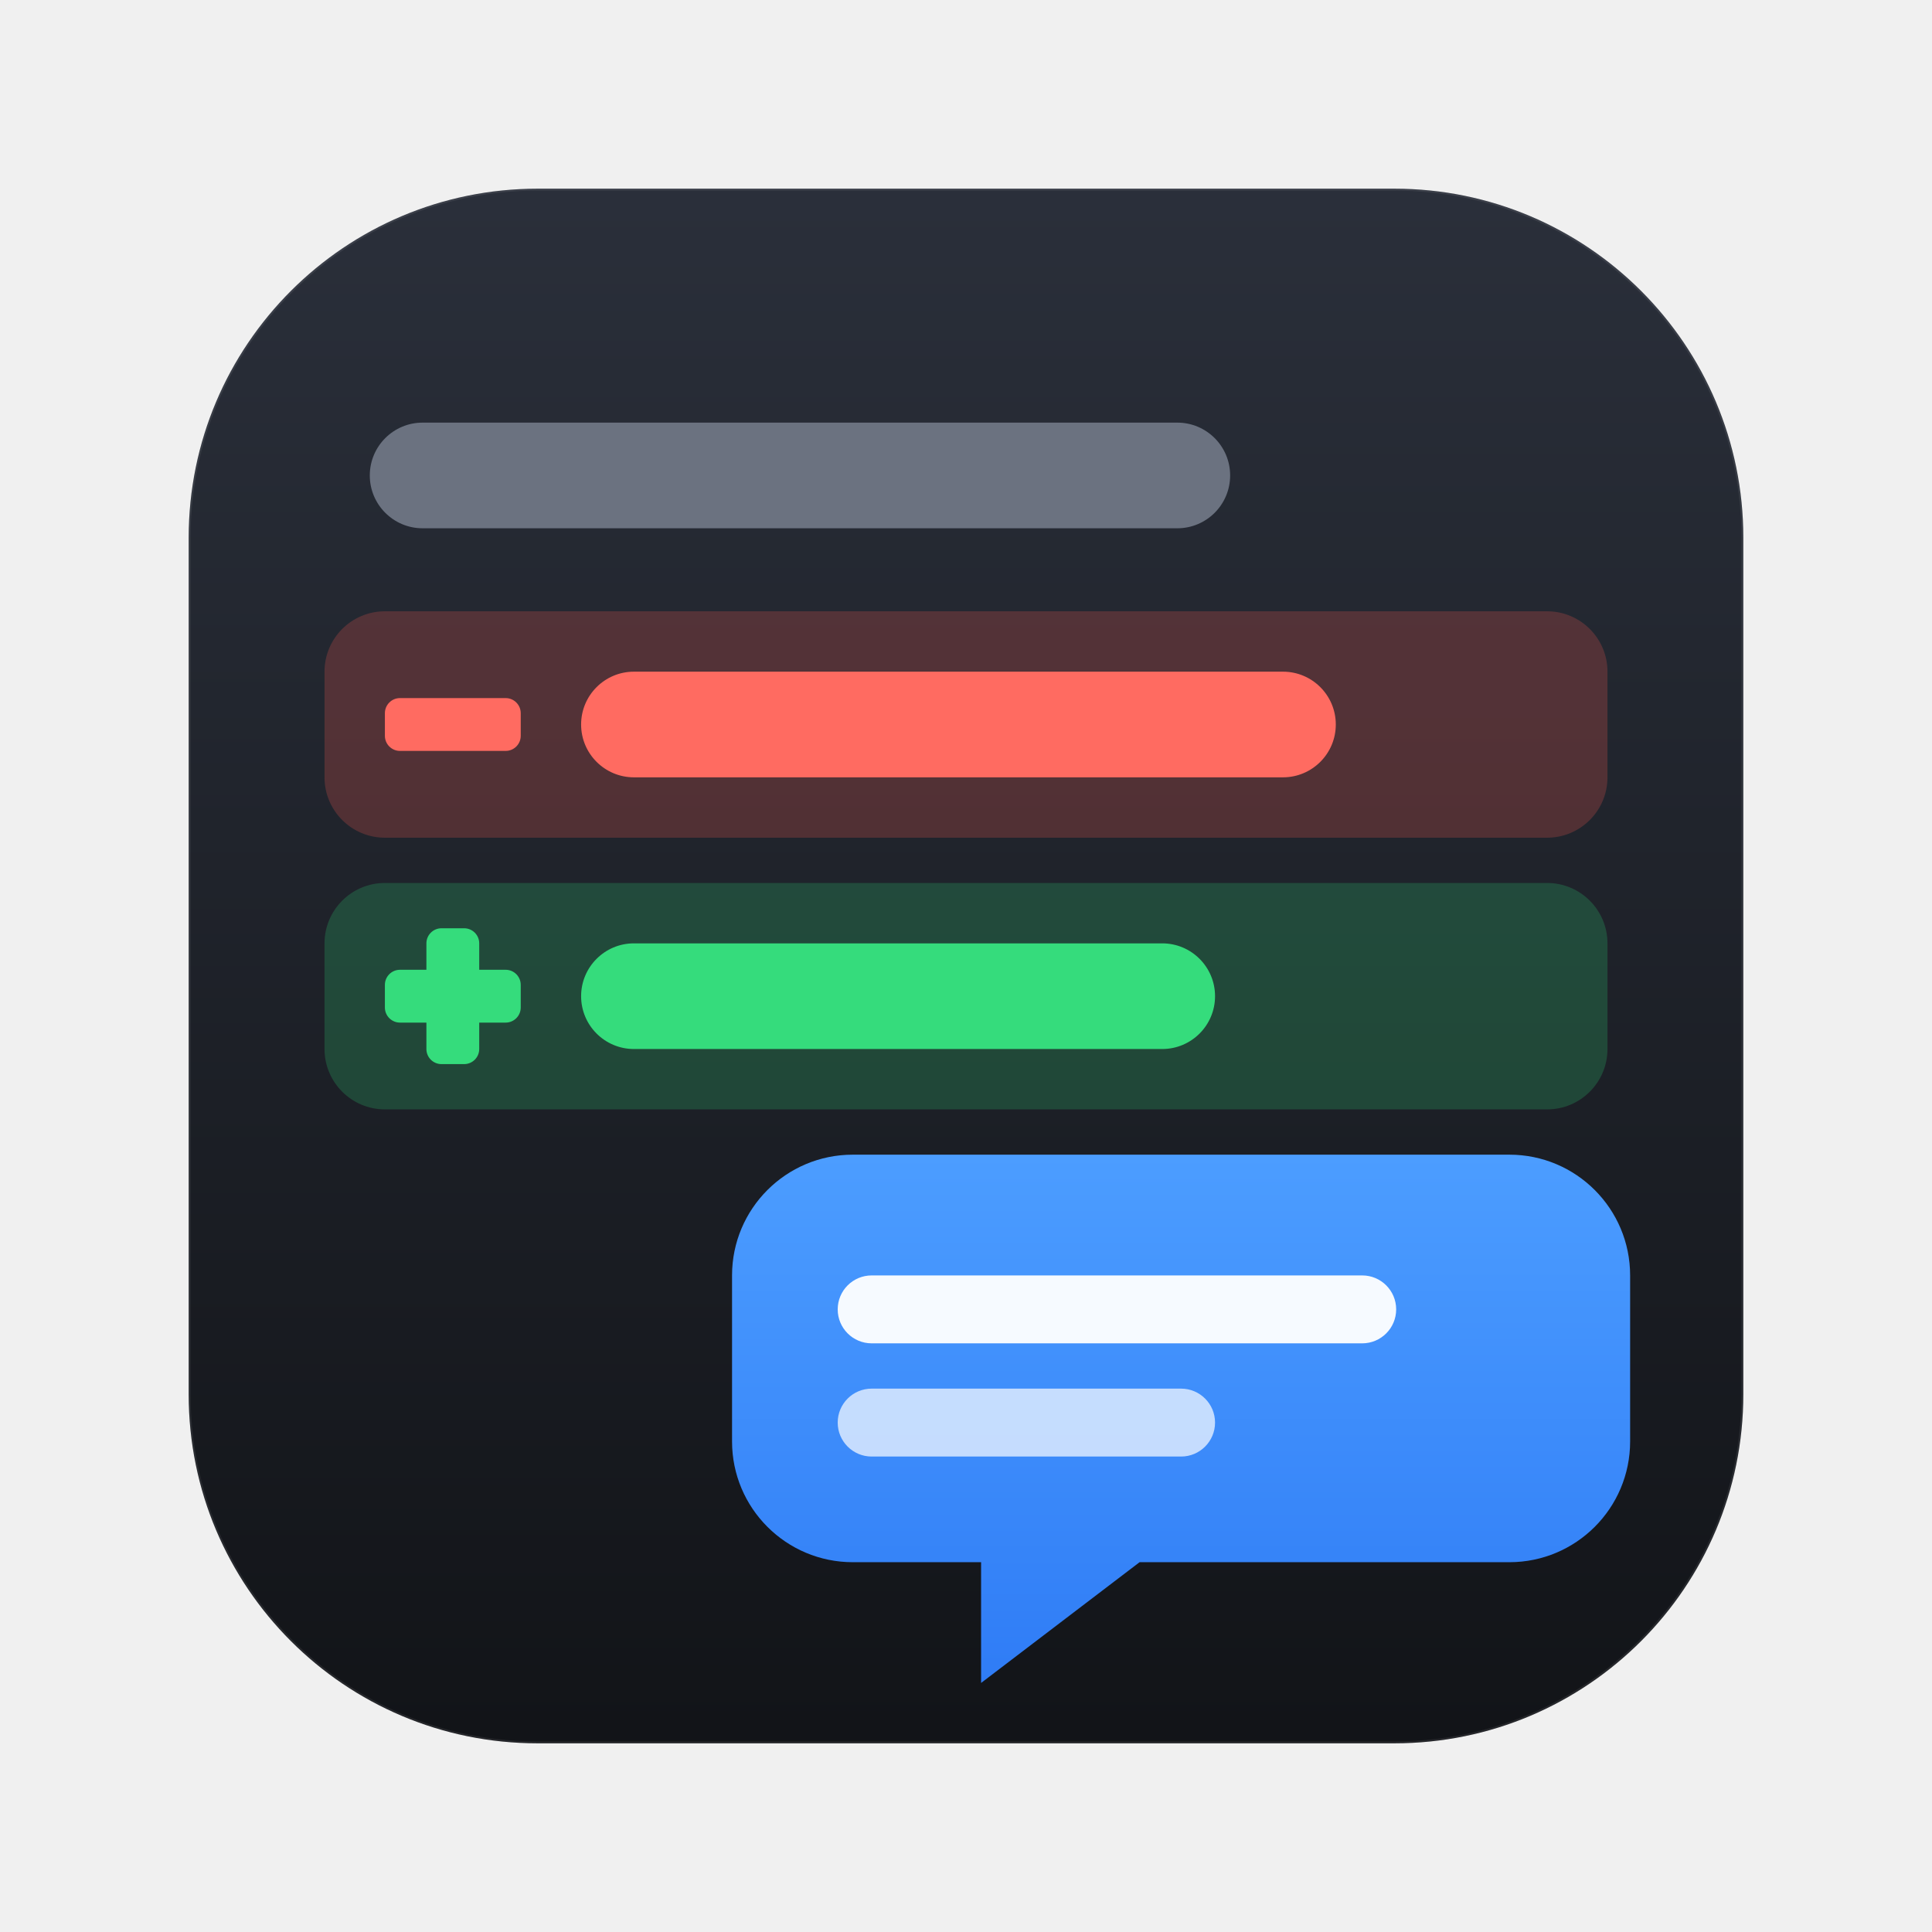
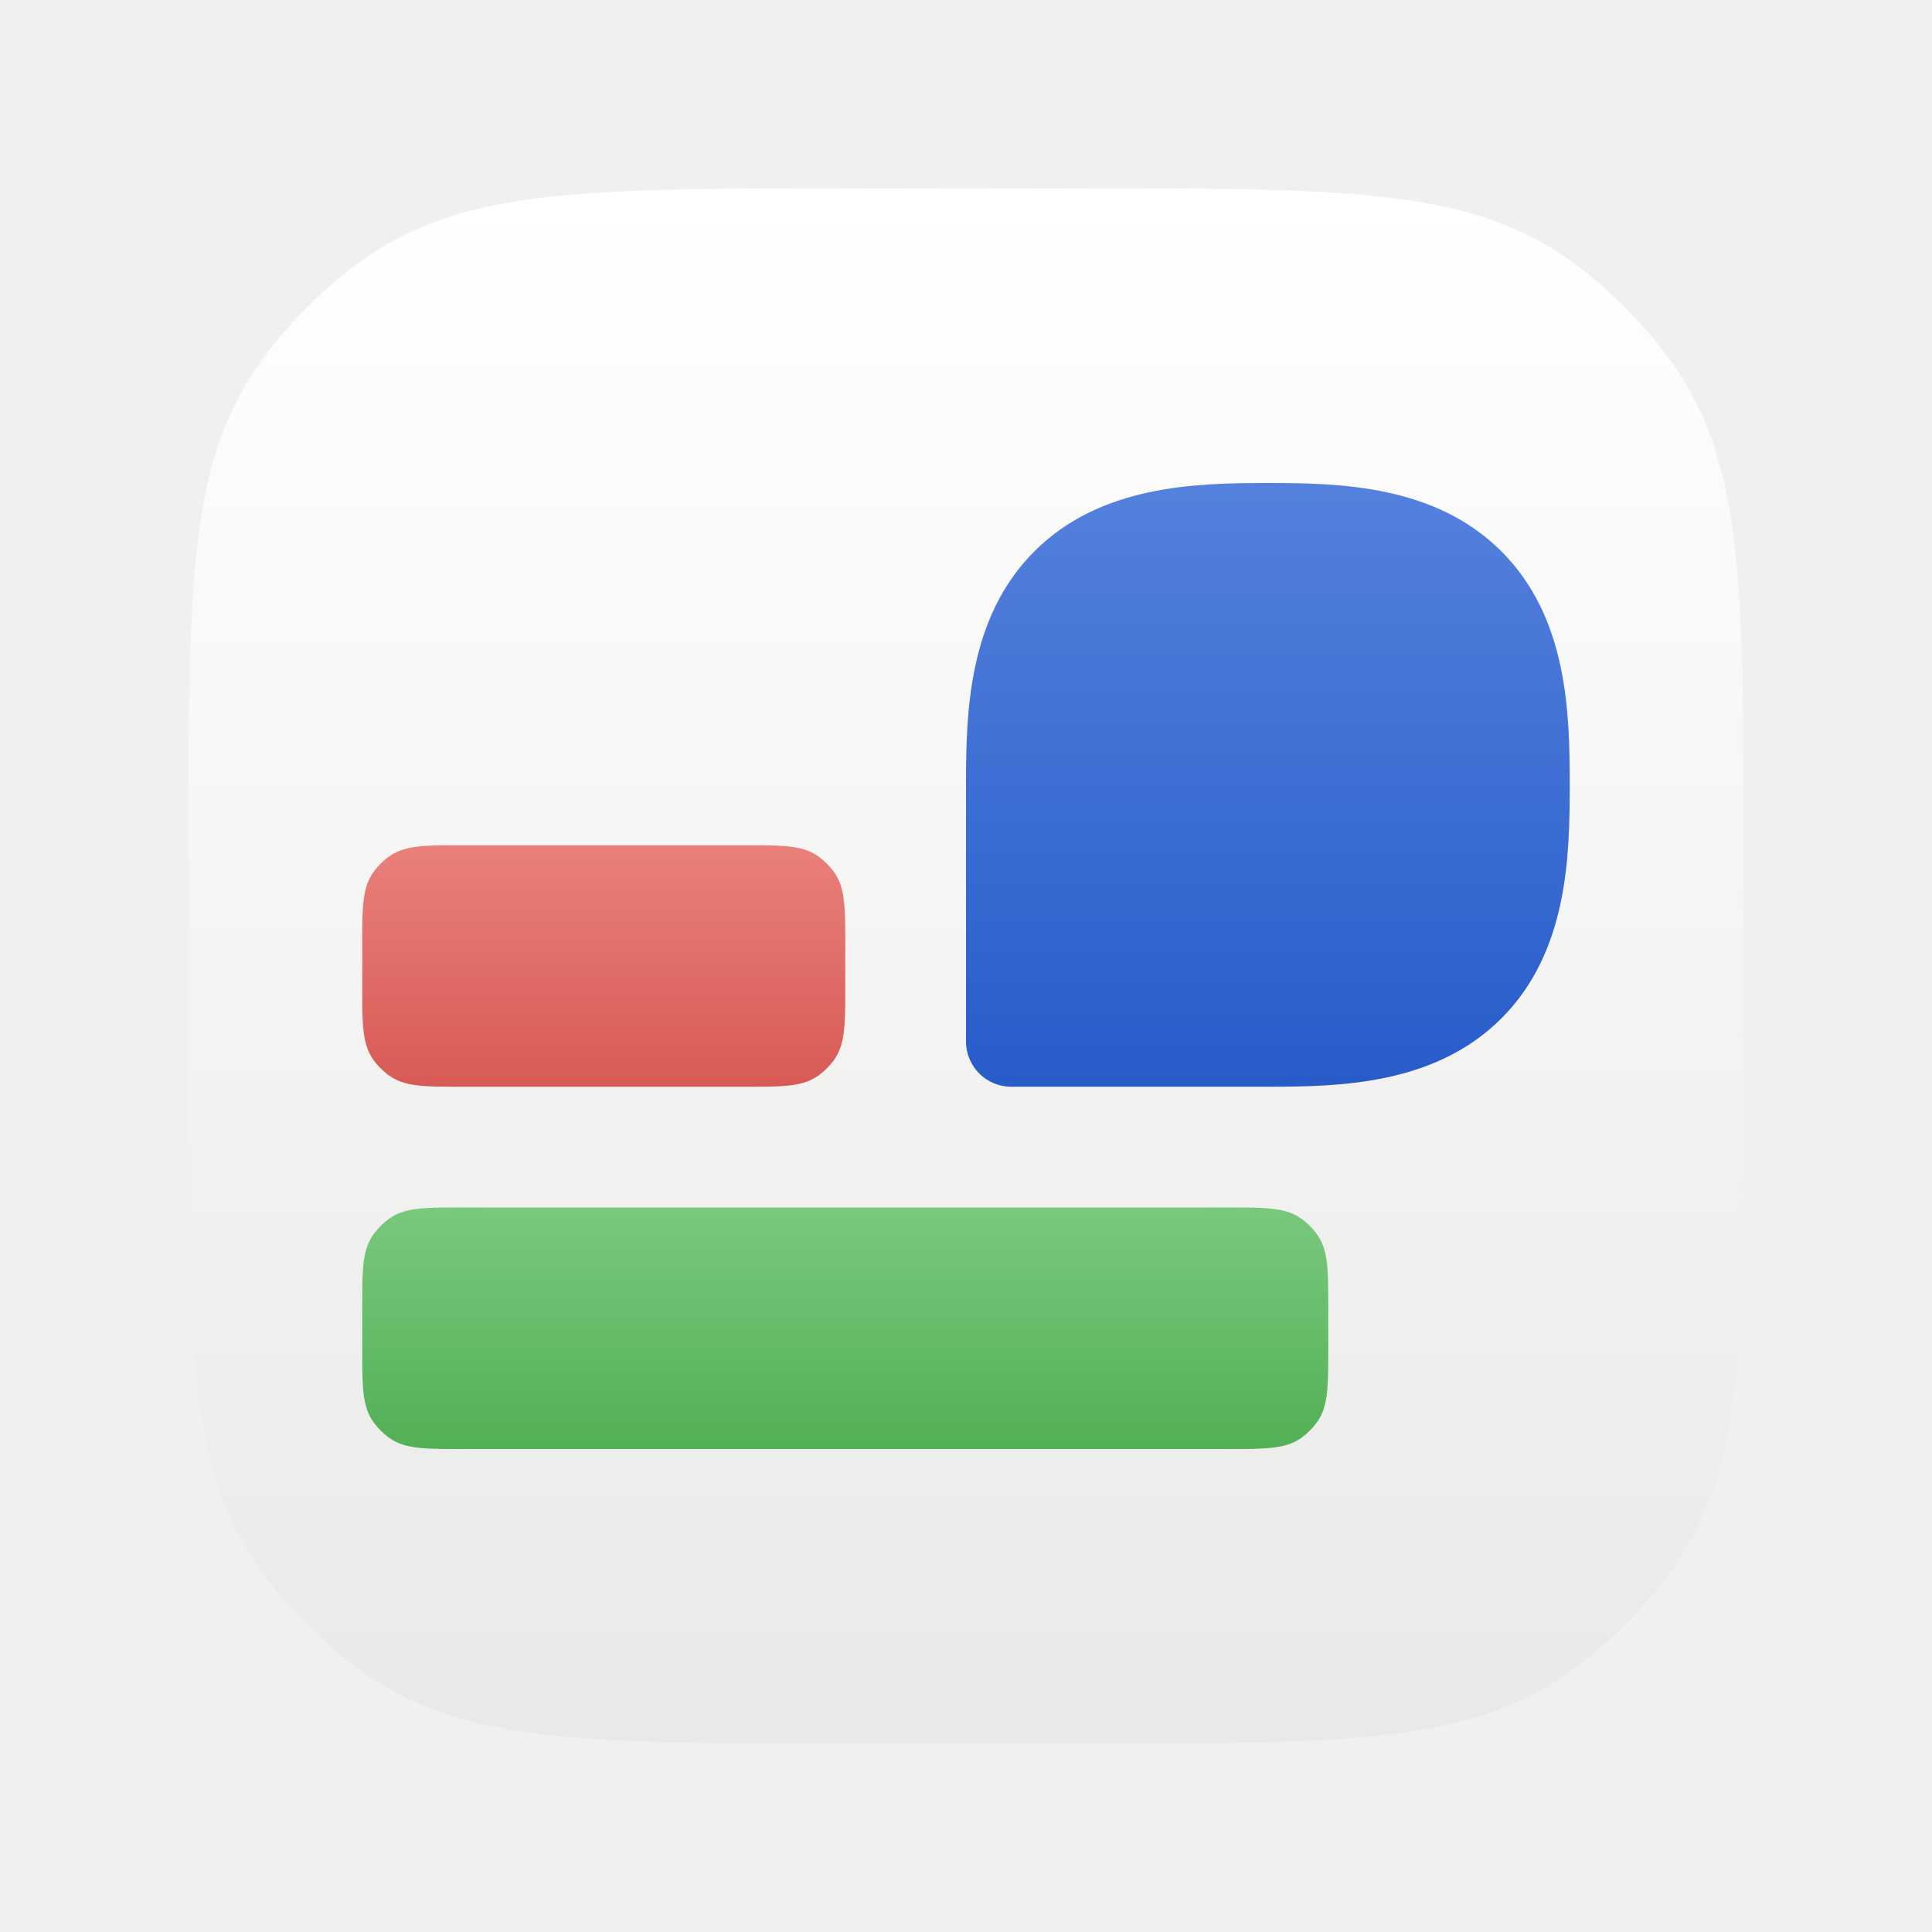
<svg xmlns="http://www.w3.org/2000/svg" width="1024" height="1024" viewBox="0 0 1024 1024">
  <defs>
-     <linearGradient id="bg" x1="0" y1="0" x2="0" y2="1">
-       <stop offset="0" stop-color="#2a2f3a" />
-       <stop offset="1" stop-color="#121418" />
+     <linearGradient id="bg" x1="0" y1="100" x2="0" y2="924" gradientUnits="userSpaceOnUse">
+       <stop offset="0" stop-color="#ffffff" />
+       <stop offset="1" stop-color="#e9e9e7" />
    </linearGradient>
-     <linearGradient id="bubble" x1="0" y1="0" x2="0" y2="1">
-       <stop offset="0" stop-color="#4c9dff" />
-       <stop offset="1" stop-color="#2f7cf6" />
+     <linearGradient id="deleted-fill" x1="0" y1="448" x2="0" y2="576" gradientUnits="userSpaceOnUse">
+       <stop offset="0" stop-color="#ea807b" />
+       <stop offset="1" stop-color="#d75a55" />
+     </linearGradient>
+     <linearGradient id="added-fill" x1="0" y1="640" x2="0" y2="768" gradientUnits="userSpaceOnUse">
+       <stop offset="0" stop-color="#79c97d" />
+       <stop offset="1" stop-color="#52b056" />
+     </linearGradient>
+     <linearGradient id="gloss-fill" x1="0" y1="256" x2="0" y2="576" gradientUnits="userSpaceOnUse">
+       <stop offset="0" stop-color="#5581de" />
+       <stop offset="1" stop-color="#275cc9" />
    </linearGradient>
  </defs>
-   <rect x="100" y="100" width="824" height="824" rx="185" fill="url(#bg)" />
-   <rect x="100.5" y="100.5" width="823" height="823" rx="184.5" fill="none" stroke="#ffffff" stroke-opacity="0.08" />
-   <rect x="196" y="224" width="456" height="56" rx="28" fill="#6b7280" />
-   <rect x="172" y="324" width="680" height="120" rx="32" fill="#ff5f56" fill-opacity="0.22" />
-   <rect x="204" y="370" width="72" height="28" rx="8" fill="#ff6b61" />
-   <rect x="308" y="356" width="400" height="56" rx="28" fill="#ff6b61" />
-   <rect x="172" y="468" width="680" height="120" rx="32" fill="#2fd576" fill-opacity="0.22" />
-   <rect x="204" y="514" width="72" height="28" rx="8" fill="#35dc7c" />
-   <rect x="226" y="492" width="28" height="72" rx="8" fill="#35dc7c" />
-   <rect x="308" y="500" width="336" height="56" rx="28" fill="#35dc7c" />
-   <path d="M452 612 h348 a64 64 0 0 1 64 64 v88 a64 64 0 0 1 -64 64 h-196 l-84 64 v-64 h-68 a64 64 0 0 1 -64 -64 v-88 a64 64 0 0 1 64 -64 z" fill="url(#bubble)" />
-   <rect x="444" y="676" width="296" height="36" rx="18" fill="#ffffff" fill-opacity="0.95" />
-   <rect x="444" y="736" width="200" height="36" rx="18" fill="#ffffff" fill-opacity="0.7" />
+   <path d="M512 100C732.5 100 792.5 94.19 861.15 162.85C929.81 231.5 924 291.5 924 512C924 732.5 929.81 792.5 861.15 861.15C792.5 929.81 732.5 924 512 924C291.5 924 231.5 929.81 162.85 861.15C94.19 792.5 100 732.5 100 512C100 291.5 94.19 231.5 162.85 162.85C231.5 94.19 291.5 100 512 100Z" fill="url(#bg)" />
+   <path id="deleted" d="M384 448C418.25 448 427.57 447.1 438.24 457.76C448.9 468.43 448 477.75 448 512C448 546.25 448.9 555.57 438.24 566.24C427.57 576.9 418.25 576 384 576L256 576C221.75 576 212.43 576.9 201.76 566.24C191.1 555.57 192 546.25 192 512C192 477.75 191.1 468.43 201.76 457.76C212.43 447.1 221.75 448 256 448Z" fill="url(#deleted-fill)" />
+   <path id="added" d="M640 640C674.25 640 683.57 639.1 694.24 649.76C704.9 660.43 704 669.75 704 704C704 738.25 704.9 747.57 694.24 758.24C683.57 768.9 674.25 768 640 768L256 768C221.75 768 212.43 768.9 201.76 758.24C191.1 747.57 192 738.25 192 704C192 669.75 191.1 660.43 201.76 649.76C212.43 639.1 221.75 640 256 640Z" fill="url(#added-fill)" />
+   <path id="gloss" d="M672 256C710.41 256 760.69 257.14 795.77 292.23C830.86 327.31 832 377.59 832 416C832 454.41 830.86 504.69 795.77 539.77C760.69 574.86 710.41 576 672 576L536 576A24 24 0 0 1 512 552L512 416C512 377.59 513.14 327.31 548.23 292.23C583.31 257.14 633.59 256 672 256Z" fill="url(#gloss-fill)" />
</svg>
